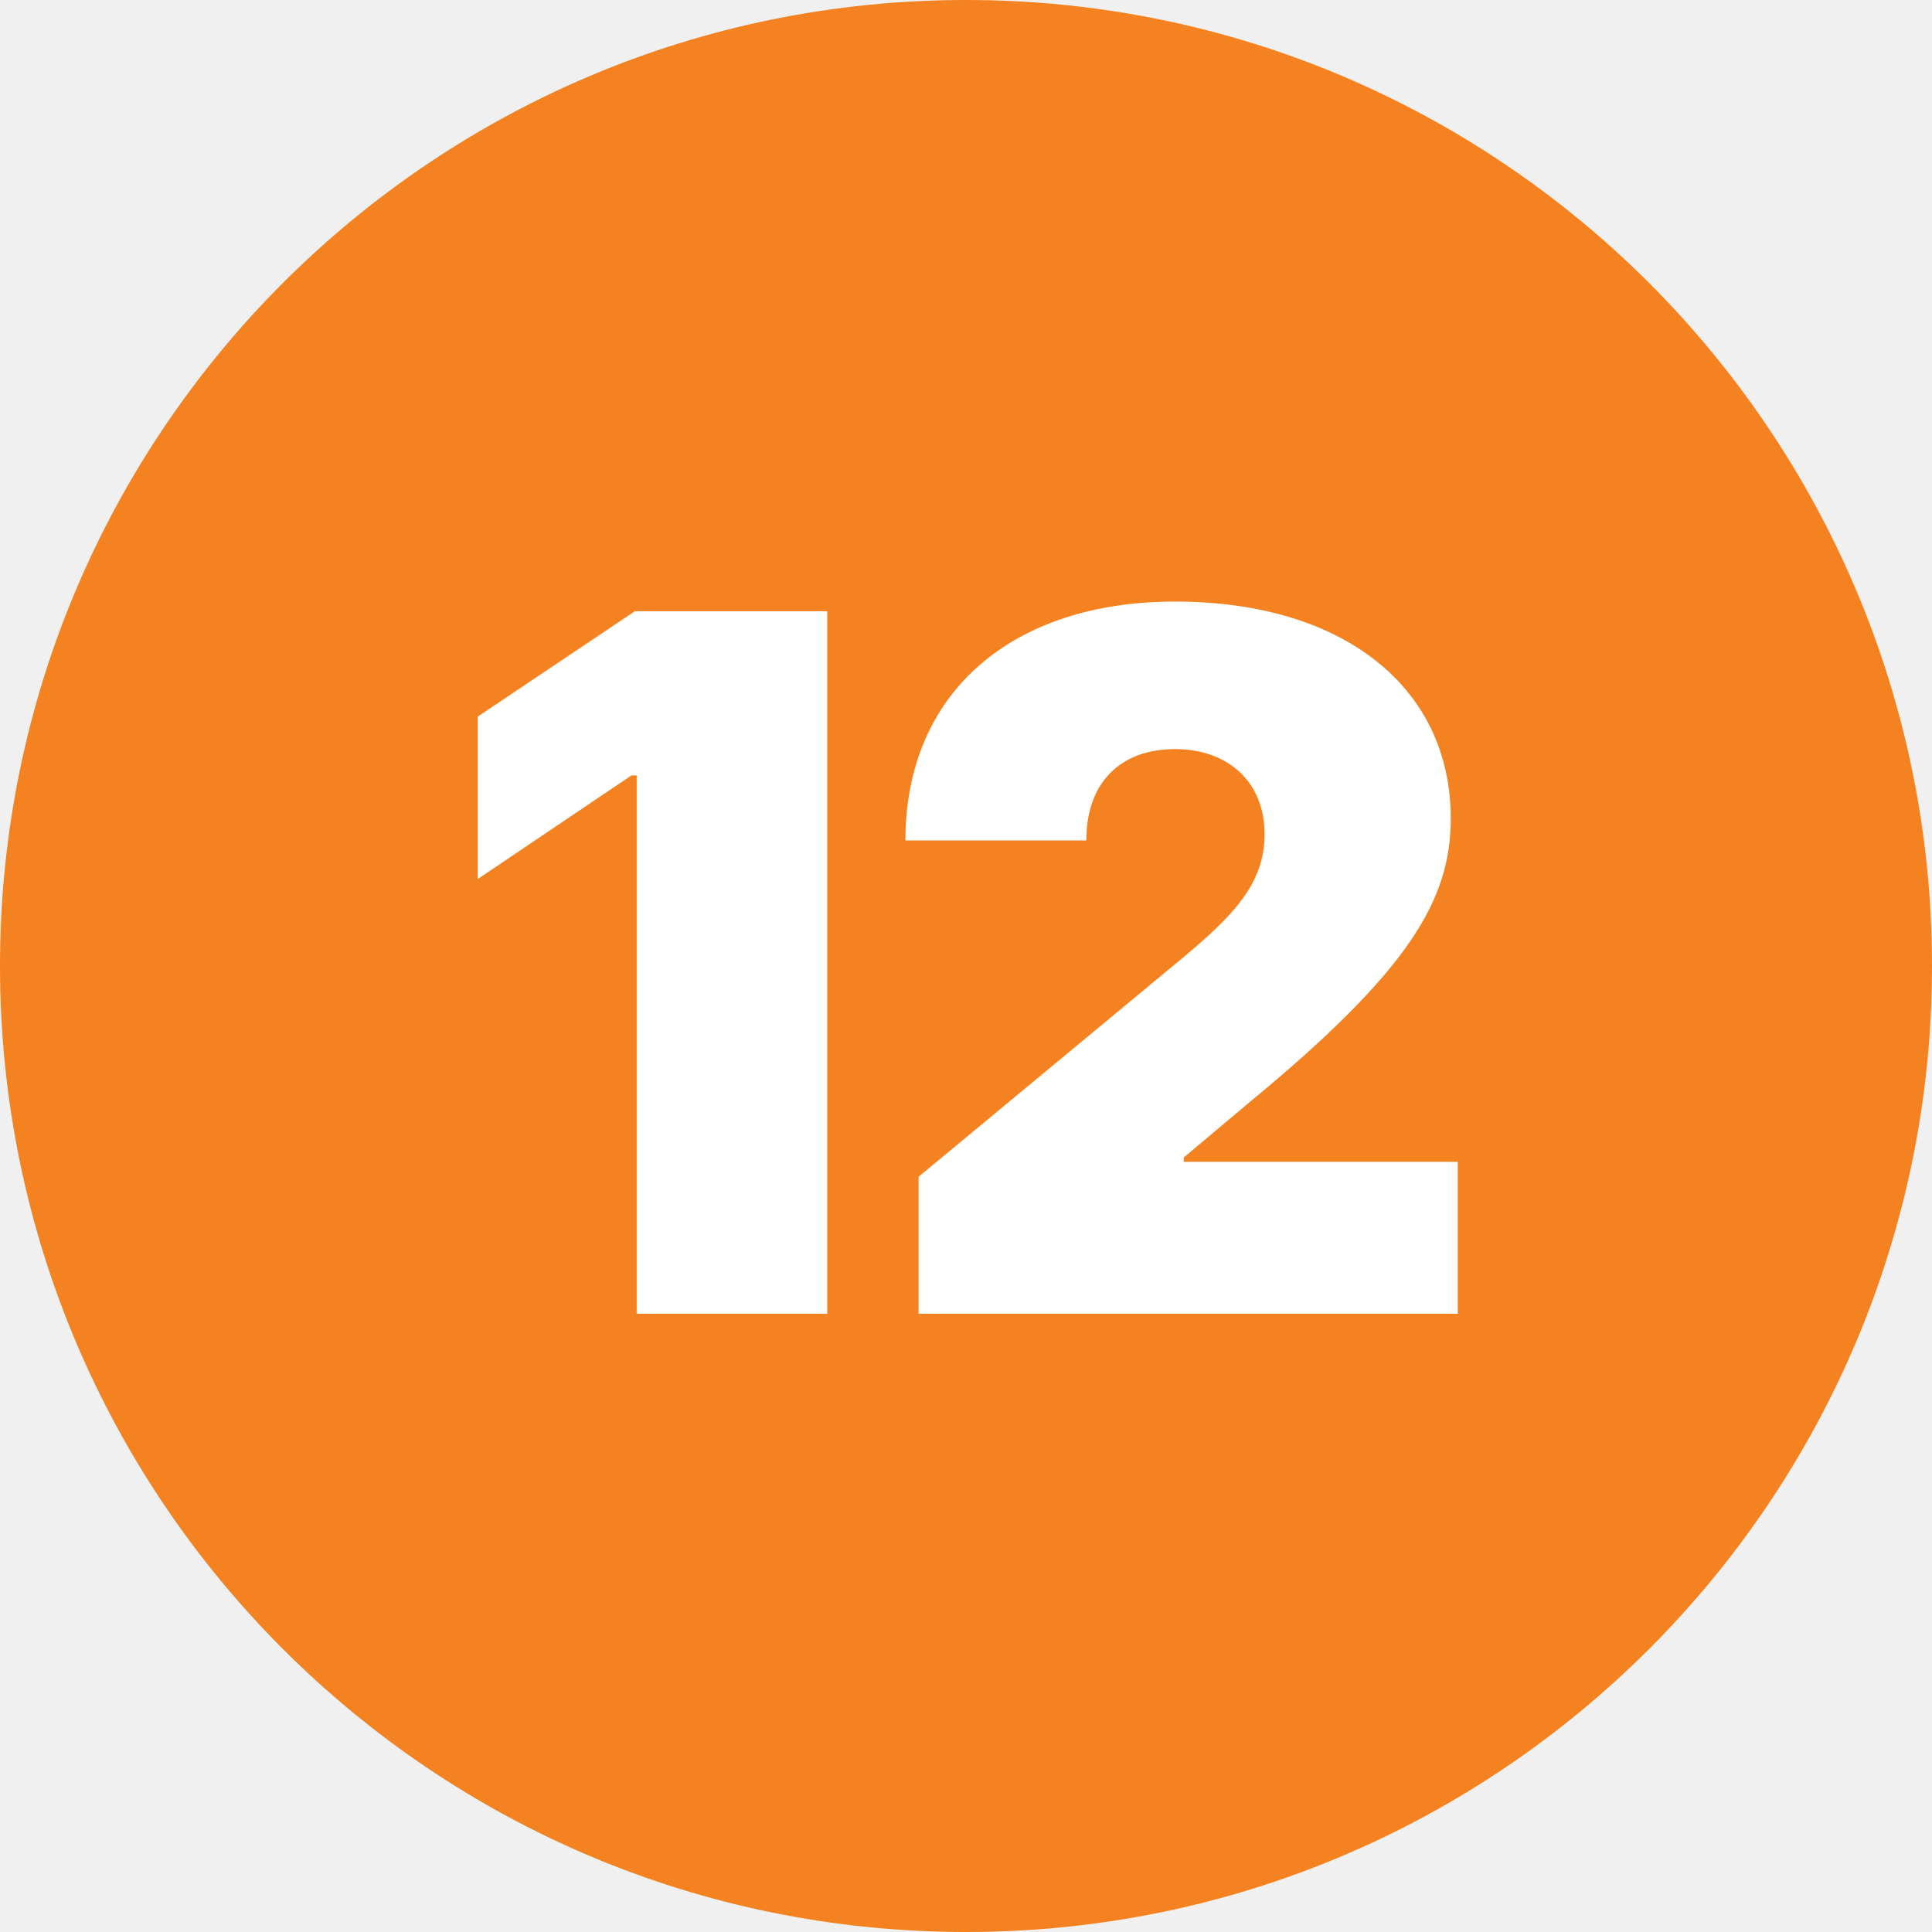
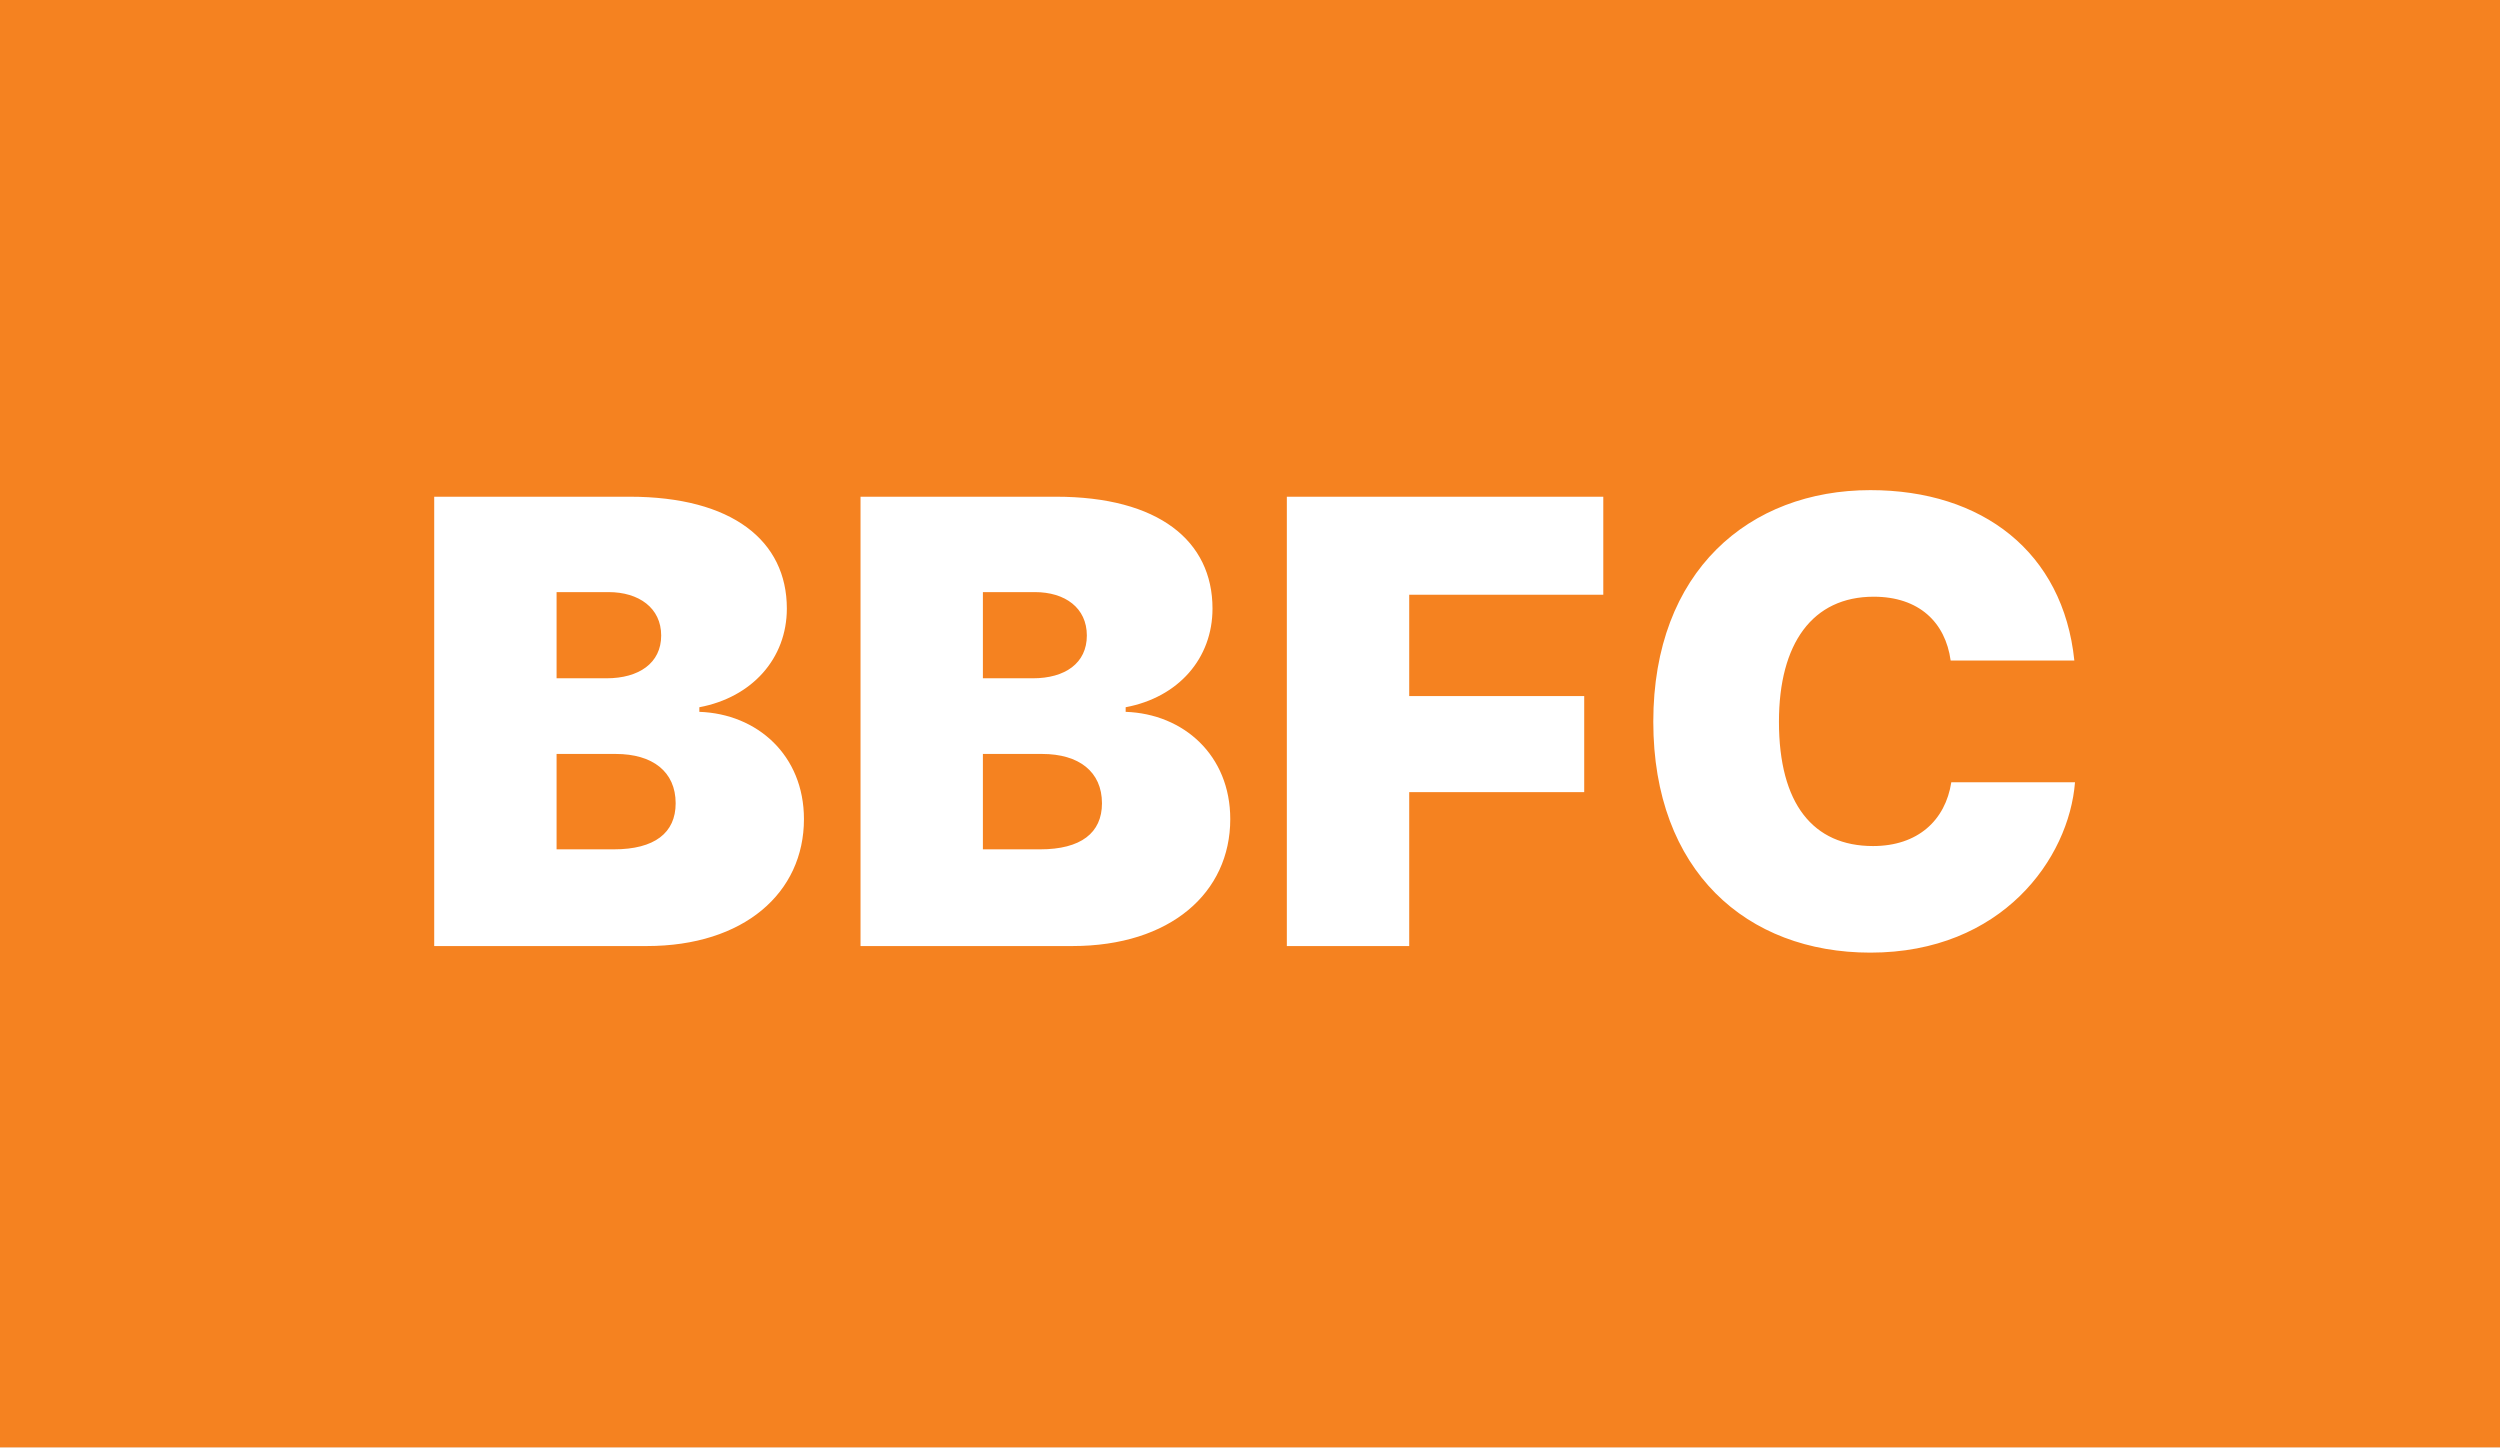
- <svg xmlns="http://www.w3.org/2000/svg" viewBox="0 0 22 22" width="22" height="22">
-   <path d="M0 11A11 11 0 1 0 22 11A11 11 0 1 0 0 11Z" fill="#F58220" />
-   <path d="M9.42 6.96H7.23L5.44 8.16V10.01L7.19 8.83H7.25V14.96H9.42ZM10.46 14.96H16.6V13.23H13.48V13.18L14.23 12.55C16.06 11.04 16.52 10.24 16.52 9.32C16.52 7.83 15.3 6.85 13.38 6.85C11.52 6.85 10.31 7.89 10.31 9.57H12.37C12.37 8.9 12.77 8.53 13.38 8.53C13.98 8.53 14.4 8.9 14.4 9.5C14.4 10.07 14.03 10.44 13.44 10.93L10.46 13.4Z" fill="#FFFFFF" />
+ <svg xmlns="http://www.w3.org/2000/svg" viewBox="0 0 38 22" width="38" height="22">
+   <path d="M0 0H38V22H0Z" fill="#F58220" />
+   <path d="M6.6 14.38H9.83C11.31 14.38 12.22 13.57 12.22 12.45C12.22 11.48 11.51 10.85 10.63 10.82V10.75C11.43 10.6 11.96 10.01 11.96 9.25C11.96 8.22 11.13 7.55 9.57 7.55H6.6ZM8.46 12.91V11.46H9.36C9.92 11.46 10.27 11.73 10.27 12.21C10.27 12.66 9.95 12.91 9.33 12.91ZM8.46 10.31V9H9.25C9.71 9 10.05 9.24 10.05 9.66C10.05 10.08 9.71 10.31 9.22 10.31ZM13.08 14.38H16.3C17.79 14.38 18.7 13.57 18.7 12.45C18.7 11.48 17.99 10.85 17.11 10.82V10.75C17.91 10.6 18.43 10.01 18.43 9.25C18.43 8.22 17.61 7.55 16.05 7.55H13.08ZM14.94 12.91V11.46H15.84C16.4 11.46 16.75 11.73 16.75 12.21C16.75 12.66 16.43 12.91 15.81 12.91ZM14.94 10.31V9H15.73C16.19 9 16.52 9.24 16.52 9.66C16.52 10.08 16.19 10.31 15.7 10.31ZM19.56 14.38H21.42V12.04H24.08V10.58H21.42V9.04H24.37V7.55H19.56ZM28.43 14.48C30.43 14.48 31.45 13.05 31.54 11.89H29.66C29.57 12.47 29.15 12.86 28.47 12.86C27.56 12.86 27.04 12.22 27.04 10.97C27.04 9.78 27.55 9.07 28.48 9.07C29.17 9.07 29.57 9.46 29.65 10.04H31.53C31.36 8.39 30.13 7.45 28.43 7.45C26.59 7.45 25.13 8.68 25.13 10.97C25.13 13.24 26.55 14.48 28.43 14.48Z" fill="#FFFFFF" />
</svg>
